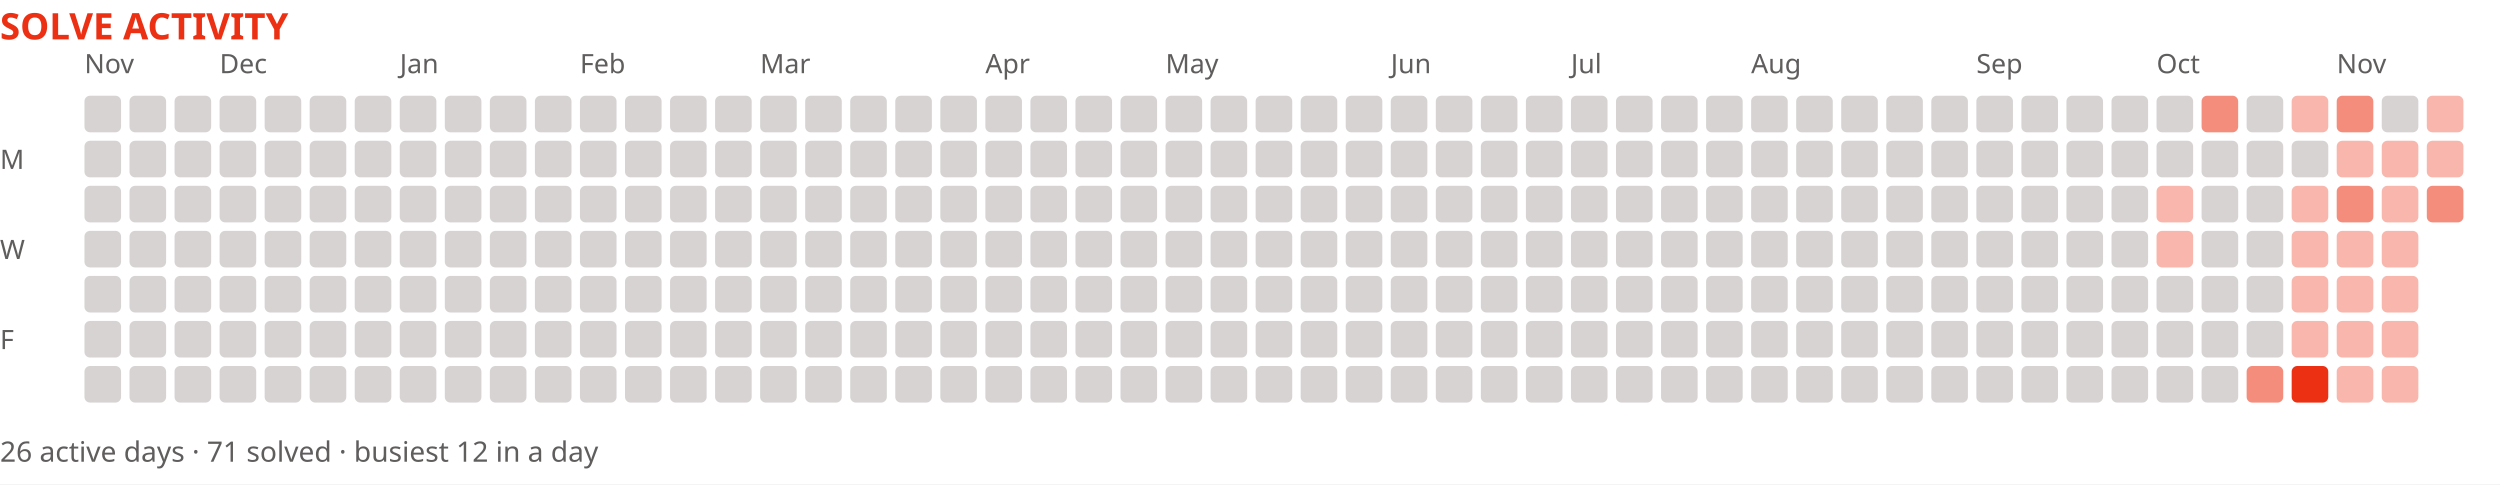
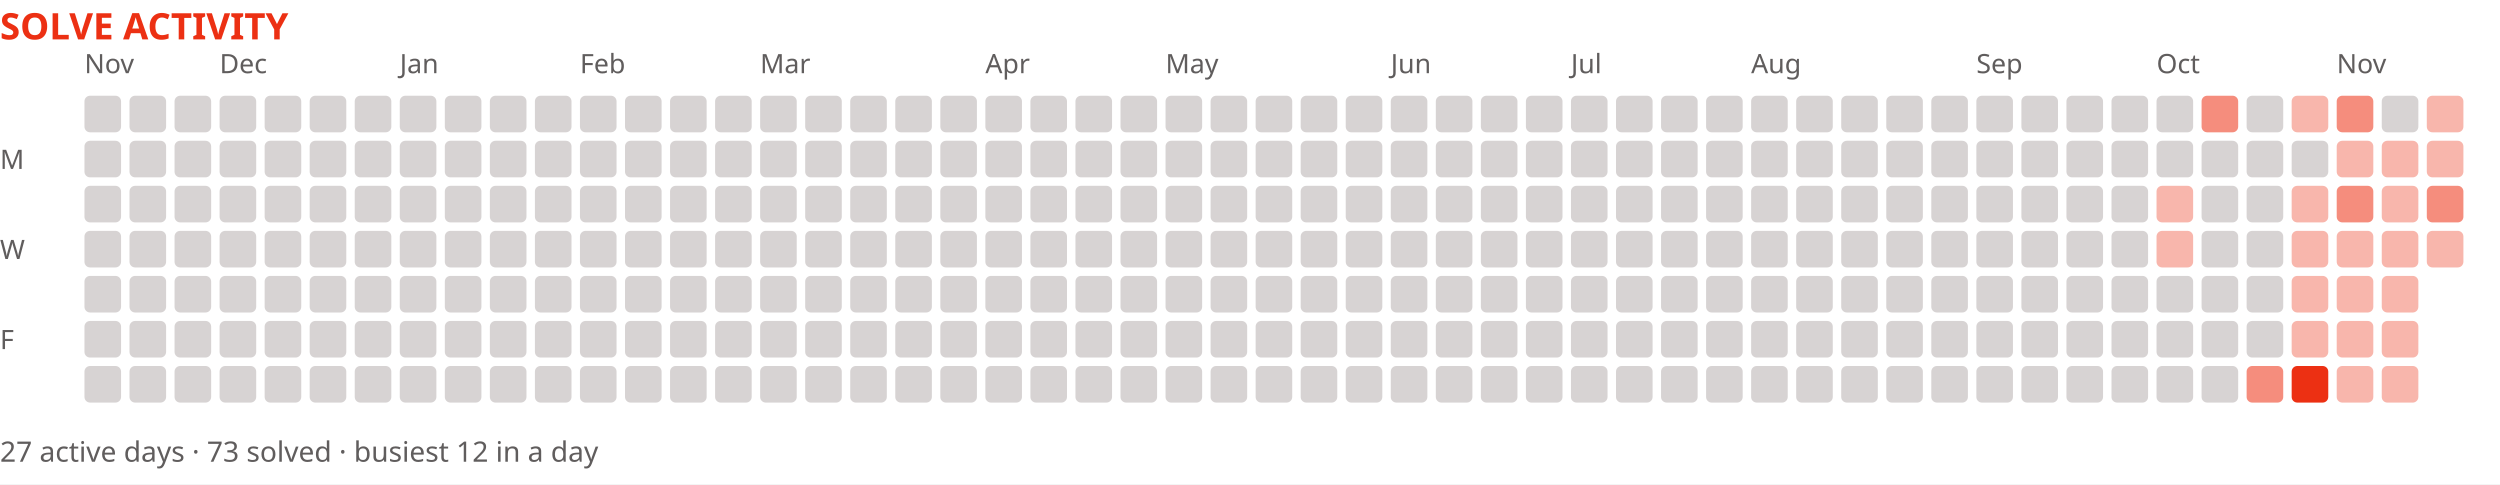
<svg xmlns="http://www.w3.org/2000/svg" width="888" height="172" viewBox="0 0 888 172" role="img" aria-label="Solve activity over the last year">
  <rect width="888" height="172" fill="#ffffff" />
  <text x="0" y="14" font-family="system-ui,sans-serif" font-size="13" font-weight="700" fill="#ec3013">SOLVE ACTIVITY</text>
  <text x="30" y="26" font-family="system-ui,sans-serif" font-size="9.5" fill="#605d5d">Nov</text>
  <text x="78" y="26" font-family="system-ui,sans-serif" font-size="9.5" fill="#605d5d">Dec</text>
  <text x="142" y="26" font-family="system-ui,sans-serif" font-size="9.5" fill="#605d5d">Jan</text>
  <text x="206" y="26" font-family="system-ui,sans-serif" font-size="9.5" fill="#605d5d">Feb</text>
  <text x="270" y="26" font-family="system-ui,sans-serif" font-size="9.5" fill="#605d5d">Mar</text>
  <text x="350" y="26" font-family="system-ui,sans-serif" font-size="9.5" fill="#605d5d">Apr</text>
  <text x="414" y="26" font-family="system-ui,sans-serif" font-size="9.5" fill="#605d5d">May</text>
  <text x="494" y="26" font-family="system-ui,sans-serif" font-size="9.5" fill="#605d5d">Jun</text>
  <text x="558" y="26" font-family="system-ui,sans-serif" font-size="9.5" fill="#605d5d">Jul</text>
  <text x="622" y="26" font-family="system-ui,sans-serif" font-size="9.5" fill="#605d5d">Aug</text>
  <text x="702" y="26" font-family="system-ui,sans-serif" font-size="9.5" fill="#605d5d">Sep</text>
  <text x="766" y="26" font-family="system-ui,sans-serif" font-size="9.5" fill="#605d5d">Oct</text>
  <text x="830" y="26" font-family="system-ui,sans-serif" font-size="9.5" fill="#605d5d">Nov</text>
  <text x="0" y="60" font-family="system-ui,sans-serif" font-size="9.5" fill="#605d5d">M</text>
  <text x="0" y="92" font-family="system-ui,sans-serif" font-size="9.5" fill="#605d5d">W</text>
  <text x="0" y="124" font-family="system-ui,sans-serif" font-size="9.5" fill="#605d5d">F</text>
  <rect x="30" y="34" width="13" height="13" fill="#d7d3d3" rx="2" />
  <rect x="30" y="50" width="13" height="13" fill="#d7d3d3" rx="2" />
  <rect x="30" y="66" width="13" height="13" fill="#d7d3d3" rx="2" />
  <rect x="30" y="82" width="13" height="13" fill="#d7d3d3" rx="2" />
  <rect x="30" y="98" width="13" height="13" fill="#d7d3d3" rx="2" />
  <rect x="30" y="114" width="13" height="13" fill="#d7d3d3" rx="2" />
  <rect x="30" y="130" width="13" height="13" fill="#d7d3d3" rx="2" />
  <rect x="46" y="34" width="13" height="13" fill="#d7d3d3" rx="2" />
  <rect x="46" y="50" width="13" height="13" fill="#d7d3d3" rx="2" />
  <rect x="46" y="66" width="13" height="13" fill="#d7d3d3" rx="2" />
  <rect x="46" y="82" width="13" height="13" fill="#d7d3d3" rx="2" />
  <rect x="46" y="98" width="13" height="13" fill="#d7d3d3" rx="2" />
  <rect x="46" y="114" width="13" height="13" fill="#d7d3d3" rx="2" />
  <rect x="46" y="130" width="13" height="13" fill="#d7d3d3" rx="2" />
  <rect x="62" y="34" width="13" height="13" fill="#d7d3d3" rx="2" />
  <rect x="62" y="50" width="13" height="13" fill="#d7d3d3" rx="2" />
  <rect x="62" y="66" width="13" height="13" fill="#d7d3d3" rx="2" />
  <rect x="62" y="82" width="13" height="13" fill="#d7d3d3" rx="2" />
  <rect x="62" y="98" width="13" height="13" fill="#d7d3d3" rx="2" />
  <rect x="62" y="114" width="13" height="13" fill="#d7d3d3" rx="2" />
  <rect x="62" y="130" width="13" height="13" fill="#d7d3d3" rx="2" />
  <rect x="78" y="34" width="13" height="13" fill="#d7d3d3" rx="2" />
  <rect x="78" y="50" width="13" height="13" fill="#d7d3d3" rx="2" />
  <rect x="78" y="66" width="13" height="13" fill="#d7d3d3" rx="2" />
  <rect x="78" y="82" width="13" height="13" fill="#d7d3d3" rx="2" />
  <rect x="78" y="98" width="13" height="13" fill="#d7d3d3" rx="2" />
  <rect x="78" y="114" width="13" height="13" fill="#d7d3d3" rx="2" />
  <rect x="78" y="130" width="13" height="13" fill="#d7d3d3" rx="2" />
  <rect x="94" y="34" width="13" height="13" fill="#d7d3d3" rx="2" />
  <rect x="94" y="50" width="13" height="13" fill="#d7d3d3" rx="2" />
  <rect x="94" y="66" width="13" height="13" fill="#d7d3d3" rx="2" />
  <rect x="94" y="82" width="13" height="13" fill="#d7d3d3" rx="2" />
  <rect x="94" y="98" width="13" height="13" fill="#d7d3d3" rx="2" />
  <rect x="94" y="114" width="13" height="13" fill="#d7d3d3" rx="2" />
  <rect x="94" y="130" width="13" height="13" fill="#d7d3d3" rx="2" />
  <rect x="110" y="34" width="13" height="13" fill="#d7d3d3" rx="2" />
  <rect x="110" y="50" width="13" height="13" fill="#d7d3d3" rx="2" />
  <rect x="110" y="66" width="13" height="13" fill="#d7d3d3" rx="2" />
  <rect x="110" y="82" width="13" height="13" fill="#d7d3d3" rx="2" />
  <rect x="110" y="98" width="13" height="13" fill="#d7d3d3" rx="2" />
  <rect x="110" y="114" width="13" height="13" fill="#d7d3d3" rx="2" />
  <rect x="110" y="130" width="13" height="13" fill="#d7d3d3" rx="2" />
  <rect x="126" y="34" width="13" height="13" fill="#d7d3d3" rx="2" />
  <rect x="126" y="50" width="13" height="13" fill="#d7d3d3" rx="2" />
  <rect x="126" y="66" width="13" height="13" fill="#d7d3d3" rx="2" />
  <rect x="126" y="82" width="13" height="13" fill="#d7d3d3" rx="2" />
  <rect x="126" y="98" width="13" height="13" fill="#d7d3d3" rx="2" />
  <rect x="126" y="114" width="13" height="13" fill="#d7d3d3" rx="2" />
  <rect x="126" y="130" width="13" height="13" fill="#d7d3d3" rx="2" />
  <rect x="142" y="34" width="13" height="13" fill="#d7d3d3" rx="2" />
  <rect x="142" y="50" width="13" height="13" fill="#d7d3d3" rx="2" />
  <rect x="142" y="66" width="13" height="13" fill="#d7d3d3" rx="2" />
  <rect x="142" y="82" width="13" height="13" fill="#d7d3d3" rx="2" />
  <rect x="142" y="98" width="13" height="13" fill="#d7d3d3" rx="2" />
  <rect x="142" y="114" width="13" height="13" fill="#d7d3d3" rx="2" />
  <rect x="142" y="130" width="13" height="13" fill="#d7d3d3" rx="2" />
  <rect x="158" y="34" width="13" height="13" fill="#d7d3d3" rx="2" />
  <rect x="158" y="50" width="13" height="13" fill="#d7d3d3" rx="2" />
  <rect x="158" y="66" width="13" height="13" fill="#d7d3d3" rx="2" />
  <rect x="158" y="82" width="13" height="13" fill="#d7d3d3" rx="2" />
  <rect x="158" y="98" width="13" height="13" fill="#d7d3d3" rx="2" />
  <rect x="158" y="114" width="13" height="13" fill="#d7d3d3" rx="2" />
  <rect x="158" y="130" width="13" height="13" fill="#d7d3d3" rx="2" />
  <rect x="174" y="34" width="13" height="13" fill="#d7d3d3" rx="2" />
  <rect x="174" y="50" width="13" height="13" fill="#d7d3d3" rx="2" />
  <rect x="174" y="66" width="13" height="13" fill="#d7d3d3" rx="2" />
  <rect x="174" y="82" width="13" height="13" fill="#d7d3d3" rx="2" />
  <rect x="174" y="98" width="13" height="13" fill="#d7d3d3" rx="2" />
  <rect x="174" y="114" width="13" height="13" fill="#d7d3d3" rx="2" />
  <rect x="174" y="130" width="13" height="13" fill="#d7d3d3" rx="2" />
  <rect x="190" y="34" width="13" height="13" fill="#d7d3d3" rx="2" />
  <rect x="190" y="50" width="13" height="13" fill="#d7d3d3" rx="2" />
  <rect x="190" y="66" width="13" height="13" fill="#d7d3d3" rx="2" />
  <rect x="190" y="82" width="13" height="13" fill="#d7d3d3" rx="2" />
  <rect x="190" y="98" width="13" height="13" fill="#d7d3d3" rx="2" />
  <rect x="190" y="114" width="13" height="13" fill="#d7d3d3" rx="2" />
  <rect x="190" y="130" width="13" height="13" fill="#d7d3d3" rx="2" />
  <rect x="206" y="34" width="13" height="13" fill="#d7d3d3" rx="2" />
  <rect x="206" y="50" width="13" height="13" fill="#d7d3d3" rx="2" />
  <rect x="206" y="66" width="13" height="13" fill="#d7d3d3" rx="2" />
  <rect x="206" y="82" width="13" height="13" fill="#d7d3d3" rx="2" />
  <rect x="206" y="98" width="13" height="13" fill="#d7d3d3" rx="2" />
  <rect x="206" y="114" width="13" height="13" fill="#d7d3d3" rx="2" />
  <rect x="206" y="130" width="13" height="13" fill="#d7d3d3" rx="2" />
  <rect x="222" y="34" width="13" height="13" fill="#d7d3d3" rx="2" />
  <rect x="222" y="50" width="13" height="13" fill="#d7d3d3" rx="2" />
  <rect x="222" y="66" width="13" height="13" fill="#d7d3d3" rx="2" />
  <rect x="222" y="82" width="13" height="13" fill="#d7d3d3" rx="2" />
  <rect x="222" y="98" width="13" height="13" fill="#d7d3d3" rx="2" />
  <rect x="222" y="114" width="13" height="13" fill="#d7d3d3" rx="2" />
  <rect x="222" y="130" width="13" height="13" fill="#d7d3d3" rx="2" />
  <rect x="238" y="34" width="13" height="13" fill="#d7d3d3" rx="2" />
  <rect x="238" y="50" width="13" height="13" fill="#d7d3d3" rx="2" />
  <rect x="238" y="66" width="13" height="13" fill="#d7d3d3" rx="2" />
  <rect x="238" y="82" width="13" height="13" fill="#d7d3d3" rx="2" />
  <rect x="238" y="98" width="13" height="13" fill="#d7d3d3" rx="2" />
  <rect x="238" y="114" width="13" height="13" fill="#d7d3d3" rx="2" />
  <rect x="238" y="130" width="13" height="13" fill="#d7d3d3" rx="2" />
  <rect x="254" y="34" width="13" height="13" fill="#d7d3d3" rx="2" />
  <rect x="254" y="50" width="13" height="13" fill="#d7d3d3" rx="2" />
  <rect x="254" y="66" width="13" height="13" fill="#d7d3d3" rx="2" />
  <rect x="254" y="82" width="13" height="13" fill="#d7d3d3" rx="2" />
  <rect x="254" y="98" width="13" height="13" fill="#d7d3d3" rx="2" />
  <rect x="254" y="114" width="13" height="13" fill="#d7d3d3" rx="2" />
  <rect x="254" y="130" width="13" height="13" fill="#d7d3d3" rx="2" />
  <rect x="270" y="34" width="13" height="13" fill="#d7d3d3" rx="2" />
  <rect x="270" y="50" width="13" height="13" fill="#d7d3d3" rx="2" />
  <rect x="270" y="66" width="13" height="13" fill="#d7d3d3" rx="2" />
  <rect x="270" y="82" width="13" height="13" fill="#d7d3d3" rx="2" />
  <rect x="270" y="98" width="13" height="13" fill="#d7d3d3" rx="2" />
  <rect x="270" y="114" width="13" height="13" fill="#d7d3d3" rx="2" />
  <rect x="270" y="130" width="13" height="13" fill="#d7d3d3" rx="2" />
  <rect x="286" y="34" width="13" height="13" fill="#d7d3d3" rx="2" />
  <rect x="286" y="50" width="13" height="13" fill="#d7d3d3" rx="2" />
  <rect x="286" y="66" width="13" height="13" fill="#d7d3d3" rx="2" />
  <rect x="286" y="82" width="13" height="13" fill="#d7d3d3" rx="2" />
  <rect x="286" y="98" width="13" height="13" fill="#d7d3d3" rx="2" />
  <rect x="286" y="114" width="13" height="13" fill="#d7d3d3" rx="2" />
  <rect x="286" y="130" width="13" height="13" fill="#d7d3d3" rx="2" />
  <rect x="302" y="34" width="13" height="13" fill="#d7d3d3" rx="2" />
  <rect x="302" y="50" width="13" height="13" fill="#d7d3d3" rx="2" />
  <rect x="302" y="66" width="13" height="13" fill="#d7d3d3" rx="2" />
  <rect x="302" y="82" width="13" height="13" fill="#d7d3d3" rx="2" />
  <rect x="302" y="98" width="13" height="13" fill="#d7d3d3" rx="2" />
  <rect x="302" y="114" width="13" height="13" fill="#d7d3d3" rx="2" />
  <rect x="302" y="130" width="13" height="13" fill="#d7d3d3" rx="2" />
  <rect x="318" y="34" width="13" height="13" fill="#d7d3d3" rx="2" />
  <rect x="318" y="50" width="13" height="13" fill="#d7d3d3" rx="2" />
  <rect x="318" y="66" width="13" height="13" fill="#d7d3d3" rx="2" />
  <rect x="318" y="82" width="13" height="13" fill="#d7d3d3" rx="2" />
  <rect x="318" y="98" width="13" height="13" fill="#d7d3d3" rx="2" />
  <rect x="318" y="114" width="13" height="13" fill="#d7d3d3" rx="2" />
  <rect x="318" y="130" width="13" height="13" fill="#d7d3d3" rx="2" />
  <rect x="334" y="34" width="13" height="13" fill="#d7d3d3" rx="2" />
  <rect x="334" y="50" width="13" height="13" fill="#d7d3d3" rx="2" />
  <rect x="334" y="66" width="13" height="13" fill="#d7d3d3" rx="2" />
  <rect x="334" y="82" width="13" height="13" fill="#d7d3d3" rx="2" />
  <rect x="334" y="98" width="13" height="13" fill="#d7d3d3" rx="2" />
  <rect x="334" y="114" width="13" height="13" fill="#d7d3d3" rx="2" />
  <rect x="334" y="130" width="13" height="13" fill="#d7d3d3" rx="2" />
  <rect x="350" y="34" width="13" height="13" fill="#d7d3d3" rx="2" />
  <rect x="350" y="50" width="13" height="13" fill="#d7d3d3" rx="2" />
  <rect x="350" y="66" width="13" height="13" fill="#d7d3d3" rx="2" />
  <rect x="350" y="82" width="13" height="13" fill="#d7d3d3" rx="2" />
  <rect x="350" y="98" width="13" height="13" fill="#d7d3d3" rx="2" />
  <rect x="350" y="114" width="13" height="13" fill="#d7d3d3" rx="2" />
  <rect x="350" y="130" width="13" height="13" fill="#d7d3d3" rx="2" />
  <rect x="366" y="34" width="13" height="13" fill="#d7d3d3" rx="2" />
  <rect x="366" y="50" width="13" height="13" fill="#d7d3d3" rx="2" />
  <rect x="366" y="66" width="13" height="13" fill="#d7d3d3" rx="2" />
  <rect x="366" y="82" width="13" height="13" fill="#d7d3d3" rx="2" />
  <rect x="366" y="98" width="13" height="13" fill="#d7d3d3" rx="2" />
  <rect x="366" y="114" width="13" height="13" fill="#d7d3d3" rx="2" />
  <rect x="366" y="130" width="13" height="13" fill="#d7d3d3" rx="2" />
  <rect x="382" y="34" width="13" height="13" fill="#d7d3d3" rx="2" />
  <rect x="382" y="50" width="13" height="13" fill="#d7d3d3" rx="2" />
  <rect x="382" y="66" width="13" height="13" fill="#d7d3d3" rx="2" />
  <rect x="382" y="82" width="13" height="13" fill="#d7d3d3" rx="2" />
  <rect x="382" y="98" width="13" height="13" fill="#d7d3d3" rx="2" />
  <rect x="382" y="114" width="13" height="13" fill="#d7d3d3" rx="2" />
  <rect x="382" y="130" width="13" height="13" fill="#d7d3d3" rx="2" />
  <rect x="398" y="34" width="13" height="13" fill="#d7d3d3" rx="2" />
  <rect x="398" y="50" width="13" height="13" fill="#d7d3d3" rx="2" />
  <rect x="398" y="66" width="13" height="13" fill="#d7d3d3" rx="2" />
  <rect x="398" y="82" width="13" height="13" fill="#d7d3d3" rx="2" />
  <rect x="398" y="98" width="13" height="13" fill="#d7d3d3" rx="2" />
  <rect x="398" y="114" width="13" height="13" fill="#d7d3d3" rx="2" />
  <rect x="398" y="130" width="13" height="13" fill="#d7d3d3" rx="2" />
  <rect x="414" y="34" width="13" height="13" fill="#d7d3d3" rx="2" />
  <rect x="414" y="50" width="13" height="13" fill="#d7d3d3" rx="2" />
  <rect x="414" y="66" width="13" height="13" fill="#d7d3d3" rx="2" />
  <rect x="414" y="82" width="13" height="13" fill="#d7d3d3" rx="2" />
  <rect x="414" y="98" width="13" height="13" fill="#d7d3d3" rx="2" />
  <rect x="414" y="114" width="13" height="13" fill="#d7d3d3" rx="2" />
  <rect x="414" y="130" width="13" height="13" fill="#d7d3d3" rx="2" />
  <rect x="430" y="34" width="13" height="13" fill="#d7d3d3" rx="2" />
  <rect x="430" y="50" width="13" height="13" fill="#d7d3d3" rx="2" />
  <rect x="430" y="66" width="13" height="13" fill="#d7d3d3" rx="2" />
  <rect x="430" y="82" width="13" height="13" fill="#d7d3d3" rx="2" />
  <rect x="430" y="98" width="13" height="13" fill="#d7d3d3" rx="2" />
  <rect x="430" y="114" width="13" height="13" fill="#d7d3d3" rx="2" />
  <rect x="430" y="130" width="13" height="13" fill="#d7d3d3" rx="2" />
  <rect x="446" y="34" width="13" height="13" fill="#d7d3d3" rx="2" />
  <rect x="446" y="50" width="13" height="13" fill="#d7d3d3" rx="2" />
  <rect x="446" y="66" width="13" height="13" fill="#d7d3d3" rx="2" />
  <rect x="446" y="82" width="13" height="13" fill="#d7d3d3" rx="2" />
  <rect x="446" y="98" width="13" height="13" fill="#d7d3d3" rx="2" />
  <rect x="446" y="114" width="13" height="13" fill="#d7d3d3" rx="2" />
  <rect x="446" y="130" width="13" height="13" fill="#d7d3d3" rx="2" />
  <rect x="462" y="34" width="13" height="13" fill="#d7d3d3" rx="2" />
  <rect x="462" y="50" width="13" height="13" fill="#d7d3d3" rx="2" />
  <rect x="462" y="66" width="13" height="13" fill="#d7d3d3" rx="2" />
  <rect x="462" y="82" width="13" height="13" fill="#d7d3d3" rx="2" />
  <rect x="462" y="98" width="13" height="13" fill="#d7d3d3" rx="2" />
  <rect x="462" y="114" width="13" height="13" fill="#d7d3d3" rx="2" />
  <rect x="462" y="130" width="13" height="13" fill="#d7d3d3" rx="2" />
  <rect x="478" y="34" width="13" height="13" fill="#d7d3d3" rx="2" />
  <rect x="478" y="50" width="13" height="13" fill="#d7d3d3" rx="2" />
  <rect x="478" y="66" width="13" height="13" fill="#d7d3d3" rx="2" />
  <rect x="478" y="82" width="13" height="13" fill="#d7d3d3" rx="2" />
  <rect x="478" y="98" width="13" height="13" fill="#d7d3d3" rx="2" />
  <rect x="478" y="114" width="13" height="13" fill="#d7d3d3" rx="2" />
  <rect x="478" y="130" width="13" height="13" fill="#d7d3d3" rx="2" />
  <rect x="494" y="34" width="13" height="13" fill="#d7d3d3" rx="2" />
  <rect x="494" y="50" width="13" height="13" fill="#d7d3d3" rx="2" />
  <rect x="494" y="66" width="13" height="13" fill="#d7d3d3" rx="2" />
  <rect x="494" y="82" width="13" height="13" fill="#d7d3d3" rx="2" />
  <rect x="494" y="98" width="13" height="13" fill="#d7d3d3" rx="2" />
  <rect x="494" y="114" width="13" height="13" fill="#d7d3d3" rx="2" />
  <rect x="494" y="130" width="13" height="13" fill="#d7d3d3" rx="2" />
  <rect x="510" y="34" width="13" height="13" fill="#d7d3d3" rx="2" />
  <rect x="510" y="50" width="13" height="13" fill="#d7d3d3" rx="2" />
  <rect x="510" y="66" width="13" height="13" fill="#d7d3d3" rx="2" />
  <rect x="510" y="82" width="13" height="13" fill="#d7d3d3" rx="2" />
  <rect x="510" y="98" width="13" height="13" fill="#d7d3d3" rx="2" />
  <rect x="510" y="114" width="13" height="13" fill="#d7d3d3" rx="2" />
  <rect x="510" y="130" width="13" height="13" fill="#d7d3d3" rx="2" />
  <rect x="526" y="34" width="13" height="13" fill="#d7d3d3" rx="2" />
  <rect x="526" y="50" width="13" height="13" fill="#d7d3d3" rx="2" />
  <rect x="526" y="66" width="13" height="13" fill="#d7d3d3" rx="2" />
  <rect x="526" y="82" width="13" height="13" fill="#d7d3d3" rx="2" />
  <rect x="526" y="98" width="13" height="13" fill="#d7d3d3" rx="2" />
  <rect x="526" y="114" width="13" height="13" fill="#d7d3d3" rx="2" />
  <rect x="526" y="130" width="13" height="13" fill="#d7d3d3" rx="2" />
  <rect x="542" y="34" width="13" height="13" fill="#d7d3d3" rx="2" />
  <rect x="542" y="50" width="13" height="13" fill="#d7d3d3" rx="2" />
  <rect x="542" y="66" width="13" height="13" fill="#d7d3d3" rx="2" />
  <rect x="542" y="82" width="13" height="13" fill="#d7d3d3" rx="2" />
  <rect x="542" y="98" width="13" height="13" fill="#d7d3d3" rx="2" />
  <rect x="542" y="114" width="13" height="13" fill="#d7d3d3" rx="2" />
  <rect x="542" y="130" width="13" height="13" fill="#d7d3d3" rx="2" />
  <rect x="558" y="34" width="13" height="13" fill="#d7d3d3" rx="2" />
  <rect x="558" y="50" width="13" height="13" fill="#d7d3d3" rx="2" />
  <rect x="558" y="66" width="13" height="13" fill="#d7d3d3" rx="2" />
  <rect x="558" y="82" width="13" height="13" fill="#d7d3d3" rx="2" />
  <rect x="558" y="98" width="13" height="13" fill="#d7d3d3" rx="2" />
  <rect x="558" y="114" width="13" height="13" fill="#d7d3d3" rx="2" />
  <rect x="558" y="130" width="13" height="13" fill="#d7d3d3" rx="2" />
  <rect x="574" y="34" width="13" height="13" fill="#d7d3d3" rx="2" />
  <rect x="574" y="50" width="13" height="13" fill="#d7d3d3" rx="2" />
  <rect x="574" y="66" width="13" height="13" fill="#d7d3d3" rx="2" />
  <rect x="574" y="82" width="13" height="13" fill="#d7d3d3" rx="2" />
  <rect x="574" y="98" width="13" height="13" fill="#d7d3d3" rx="2" />
  <rect x="574" y="114" width="13" height="13" fill="#d7d3d3" rx="2" />
  <rect x="574" y="130" width="13" height="13" fill="#d7d3d3" rx="2" />
  <rect x="590" y="34" width="13" height="13" fill="#d7d3d3" rx="2" />
  <rect x="590" y="50" width="13" height="13" fill="#d7d3d3" rx="2" />
  <rect x="590" y="66" width="13" height="13" fill="#d7d3d3" rx="2" />
  <rect x="590" y="82" width="13" height="13" fill="#d7d3d3" rx="2" />
  <rect x="590" y="98" width="13" height="13" fill="#d7d3d3" rx="2" />
  <rect x="590" y="114" width="13" height="13" fill="#d7d3d3" rx="2" />
  <rect x="590" y="130" width="13" height="13" fill="#d7d3d3" rx="2" />
  <rect x="606" y="34" width="13" height="13" fill="#d7d3d3" rx="2" />
  <rect x="606" y="50" width="13" height="13" fill="#d7d3d3" rx="2" />
  <rect x="606" y="66" width="13" height="13" fill="#d7d3d3" rx="2" />
  <rect x="606" y="82" width="13" height="13" fill="#d7d3d3" rx="2" />
  <rect x="606" y="98" width="13" height="13" fill="#d7d3d3" rx="2" />
  <rect x="606" y="114" width="13" height="13" fill="#d7d3d3" rx="2" />
  <rect x="606" y="130" width="13" height="13" fill="#d7d3d3" rx="2" />
  <rect x="622" y="34" width="13" height="13" fill="#d7d3d3" rx="2" />
  <rect x="622" y="50" width="13" height="13" fill="#d7d3d3" rx="2" />
  <rect x="622" y="66" width="13" height="13" fill="#d7d3d3" rx="2" />
  <rect x="622" y="82" width="13" height="13" fill="#d7d3d3" rx="2" />
  <rect x="622" y="98" width="13" height="13" fill="#d7d3d3" rx="2" />
  <rect x="622" y="114" width="13" height="13" fill="#d7d3d3" rx="2" />
  <rect x="622" y="130" width="13" height="13" fill="#d7d3d3" rx="2" />
  <rect x="638" y="34" width="13" height="13" fill="#d7d3d3" rx="2" />
  <rect x="638" y="50" width="13" height="13" fill="#d7d3d3" rx="2" />
  <rect x="638" y="66" width="13" height="13" fill="#d7d3d3" rx="2" />
  <rect x="638" y="82" width="13" height="13" fill="#d7d3d3" rx="2" />
  <rect x="638" y="98" width="13" height="13" fill="#d7d3d3" rx="2" />
  <rect x="638" y="114" width="13" height="13" fill="#d7d3d3" rx="2" />
  <rect x="638" y="130" width="13" height="13" fill="#d7d3d3" rx="2" />
  <rect x="654" y="34" width="13" height="13" fill="#d7d3d3" rx="2" />
  <rect x="654" y="50" width="13" height="13" fill="#d7d3d3" rx="2" />
  <rect x="654" y="66" width="13" height="13" fill="#d7d3d3" rx="2" />
  <rect x="654" y="82" width="13" height="13" fill="#d7d3d3" rx="2" />
  <rect x="654" y="98" width="13" height="13" fill="#d7d3d3" rx="2" />
  <rect x="654" y="114" width="13" height="13" fill="#d7d3d3" rx="2" />
  <rect x="654" y="130" width="13" height="13" fill="#d7d3d3" rx="2" />
  <rect x="670" y="34" width="13" height="13" fill="#d7d3d3" rx="2" />
  <rect x="670" y="50" width="13" height="13" fill="#d7d3d3" rx="2" />
  <rect x="670" y="66" width="13" height="13" fill="#d7d3d3" rx="2" />
  <rect x="670" y="82" width="13" height="13" fill="#d7d3d3" rx="2" />
  <rect x="670" y="98" width="13" height="13" fill="#d7d3d3" rx="2" />
  <rect x="670" y="114" width="13" height="13" fill="#d7d3d3" rx="2" />
  <rect x="670" y="130" width="13" height="13" fill="#d7d3d3" rx="2" />
  <rect x="686" y="34" width="13" height="13" fill="#d7d3d3" rx="2" />
  <rect x="686" y="50" width="13" height="13" fill="#d7d3d3" rx="2" />
  <rect x="686" y="66" width="13" height="13" fill="#d7d3d3" rx="2" />
  <rect x="686" y="82" width="13" height="13" fill="#d7d3d3" rx="2" />
  <rect x="686" y="98" width="13" height="13" fill="#d7d3d3" rx="2" />
  <rect x="686" y="114" width="13" height="13" fill="#d7d3d3" rx="2" />
  <rect x="686" y="130" width="13" height="13" fill="#d7d3d3" rx="2" />
  <rect x="702" y="34" width="13" height="13" fill="#d7d3d3" rx="2" />
  <rect x="702" y="50" width="13" height="13" fill="#d7d3d3" rx="2" />
  <rect x="702" y="66" width="13" height="13" fill="#d7d3d3" rx="2" />
  <rect x="702" y="82" width="13" height="13" fill="#d7d3d3" rx="2" />
  <rect x="702" y="98" width="13" height="13" fill="#d7d3d3" rx="2" />
  <rect x="702" y="114" width="13" height="13" fill="#d7d3d3" rx="2" />
  <rect x="702" y="130" width="13" height="13" fill="#d7d3d3" rx="2" />
  <rect x="718" y="34" width="13" height="13" fill="#d7d3d3" rx="2" />
  <rect x="718" y="50" width="13" height="13" fill="#d7d3d3" rx="2" />
  <rect x="718" y="66" width="13" height="13" fill="#d7d3d3" rx="2" />
  <rect x="718" y="82" width="13" height="13" fill="#d7d3d3" rx="2" />
  <rect x="718" y="98" width="13" height="13" fill="#d7d3d3" rx="2" />
  <rect x="718" y="114" width="13" height="13" fill="#d7d3d3" rx="2" />
  <rect x="718" y="130" width="13" height="13" fill="#d7d3d3" rx="2" />
  <rect x="734" y="34" width="13" height="13" fill="#d7d3d3" rx="2" />
  <rect x="734" y="50" width="13" height="13" fill="#d7d3d3" rx="2" />
  <rect x="734" y="66" width="13" height="13" fill="#d7d3d3" rx="2" />
  <rect x="734" y="82" width="13" height="13" fill="#d7d3d3" rx="2" />
  <rect x="734" y="98" width="13" height="13" fill="#d7d3d3" rx="2" />
  <rect x="734" y="114" width="13" height="13" fill="#d7d3d3" rx="2" />
  <rect x="734" y="130" width="13" height="13" fill="#d7d3d3" rx="2" />
  <rect x="750" y="34" width="13" height="13" fill="#d7d3d3" rx="2" />
  <rect x="750" y="50" width="13" height="13" fill="#d7d3d3" rx="2" />
  <rect x="750" y="66" width="13" height="13" fill="#d7d3d3" rx="2" />
  <rect x="750" y="82" width="13" height="13" fill="#d7d3d3" rx="2" />
  <rect x="750" y="98" width="13" height="13" fill="#d7d3d3" rx="2" />
  <rect x="750" y="114" width="13" height="13" fill="#d7d3d3" rx="2" />
  <rect x="750" y="130" width="13" height="13" fill="#d7d3d3" rx="2" />
  <rect x="766" y="34" width="13" height="13" fill="#d7d3d3" rx="2" />
  <rect x="766" y="50" width="13" height="13" fill="#d7d3d3" rx="2" />
  <rect x="766" y="66" width="13" height="13" fill="#ec301359" rx="2" />
  <rect x="766" y="82" width="13" height="13" fill="#ec301359" rx="2" />
  <rect x="766" y="98" width="13" height="13" fill="#d7d3d3" rx="2" />
  <rect x="766" y="114" width="13" height="13" fill="#d7d3d3" rx="2" />
  <rect x="766" y="130" width="13" height="13" fill="#d7d3d3" rx="2" />
  <rect x="782" y="34" width="13" height="13" fill="#ec30138c" rx="2" />
  <rect x="782" y="50" width="13" height="13" fill="#d7d3d3" rx="2" />
  <rect x="782" y="66" width="13" height="13" fill="#d7d3d3" rx="2" />
  <rect x="782" y="82" width="13" height="13" fill="#d7d3d3" rx="2" />
  <rect x="782" y="98" width="13" height="13" fill="#d7d3d3" rx="2" />
  <rect x="782" y="114" width="13" height="13" fill="#d7d3d3" rx="2" />
  <rect x="782" y="130" width="13" height="13" fill="#d7d3d3" rx="2" />
  <rect x="798" y="34" width="13" height="13" fill="#d7d3d3" rx="2" />
  <rect x="798" y="50" width="13" height="13" fill="#d7d3d3" rx="2" />
  <rect x="798" y="66" width="13" height="13" fill="#d7d3d3" rx="2" />
  <rect x="798" y="82" width="13" height="13" fill="#d7d3d3" rx="2" />
  <rect x="798" y="98" width="13" height="13" fill="#d7d3d3" rx="2" />
  <rect x="798" y="114" width="13" height="13" fill="#d7d3d3" rx="2" />
  <rect x="798" y="130" width="13" height="13" fill="#ec30138c" rx="2" />
  <rect x="814" y="34" width="13" height="13" fill="#ec301359" rx="2" />
  <rect x="814" y="50" width="13" height="13" fill="#d7d3d3" rx="2" />
  <rect x="814" y="66" width="13" height="13" fill="#ec301359" rx="2" />
  <rect x="814" y="82" width="13" height="13" fill="#ec301359" rx="2" />
  <rect x="814" y="98" width="13" height="13" fill="#ec301359" rx="2" />
  <rect x="814" y="114" width="13" height="13" fill="#ec301359" rx="2" />
  <rect x="814" y="130" width="13" height="13" fill="#ec3013" rx="2" />
  <rect x="830" y="34" width="13" height="13" fill="#ec30138c" rx="2" />
  <rect x="830" y="50" width="13" height="13" fill="#ec301359" rx="2" />
  <rect x="830" y="66" width="13" height="13" fill="#ec30138c" rx="2" />
  <rect x="830" y="82" width="13" height="13" fill="#ec301359" rx="2" />
  <rect x="830" y="98" width="13" height="13" fill="#ec301359" rx="2" />
  <rect x="830" y="114" width="13" height="13" fill="#ec301359" rx="2" />
  <rect x="830" y="130" width="13" height="13" fill="#ec301359" rx="2" />
  <rect x="846" y="34" width="13" height="13" fill="#d7d3d3" rx="2" />
  <rect x="846" y="50" width="13" height="13" fill="#ec301359" rx="2" />
  <rect x="846" y="66" width="13" height="13" fill="#ec301359" rx="2" />
  <rect x="846" y="82" width="13" height="13" fill="#ec301359" rx="2" />
  <rect x="846" y="98" width="13" height="13" fill="#ec301359" rx="2" />
  <rect x="846" y="114" width="13" height="13" fill="#ec301359" rx="2" />
  <rect x="846" y="130" width="13" height="13" fill="#ec301359" rx="2" />
  <rect x="862" y="34" width="13" height="13" fill="#ec301359" rx="2" />
  <rect x="862" y="50" width="13" height="13" fill="#ec301359" rx="2" />
  <rect x="862" y="66" width="13" height="13" fill="#ec30138c" rx="2" />
-   <text x="0" y="164" font-family="system-ui,sans-serif" font-size="10" fill="#605d5d">26 active days · 71 solved · busiest 12 in a day</text>
+   <rect x="862" y="82" width="13" height="13" fill="#ec301359" rx="2" />
+   <text x="0" y="164" font-family="system-ui,sans-serif" font-size="10" fill="#605d5d">27 active days · 73 solved · busiest 12 in a day</text>
</svg>
